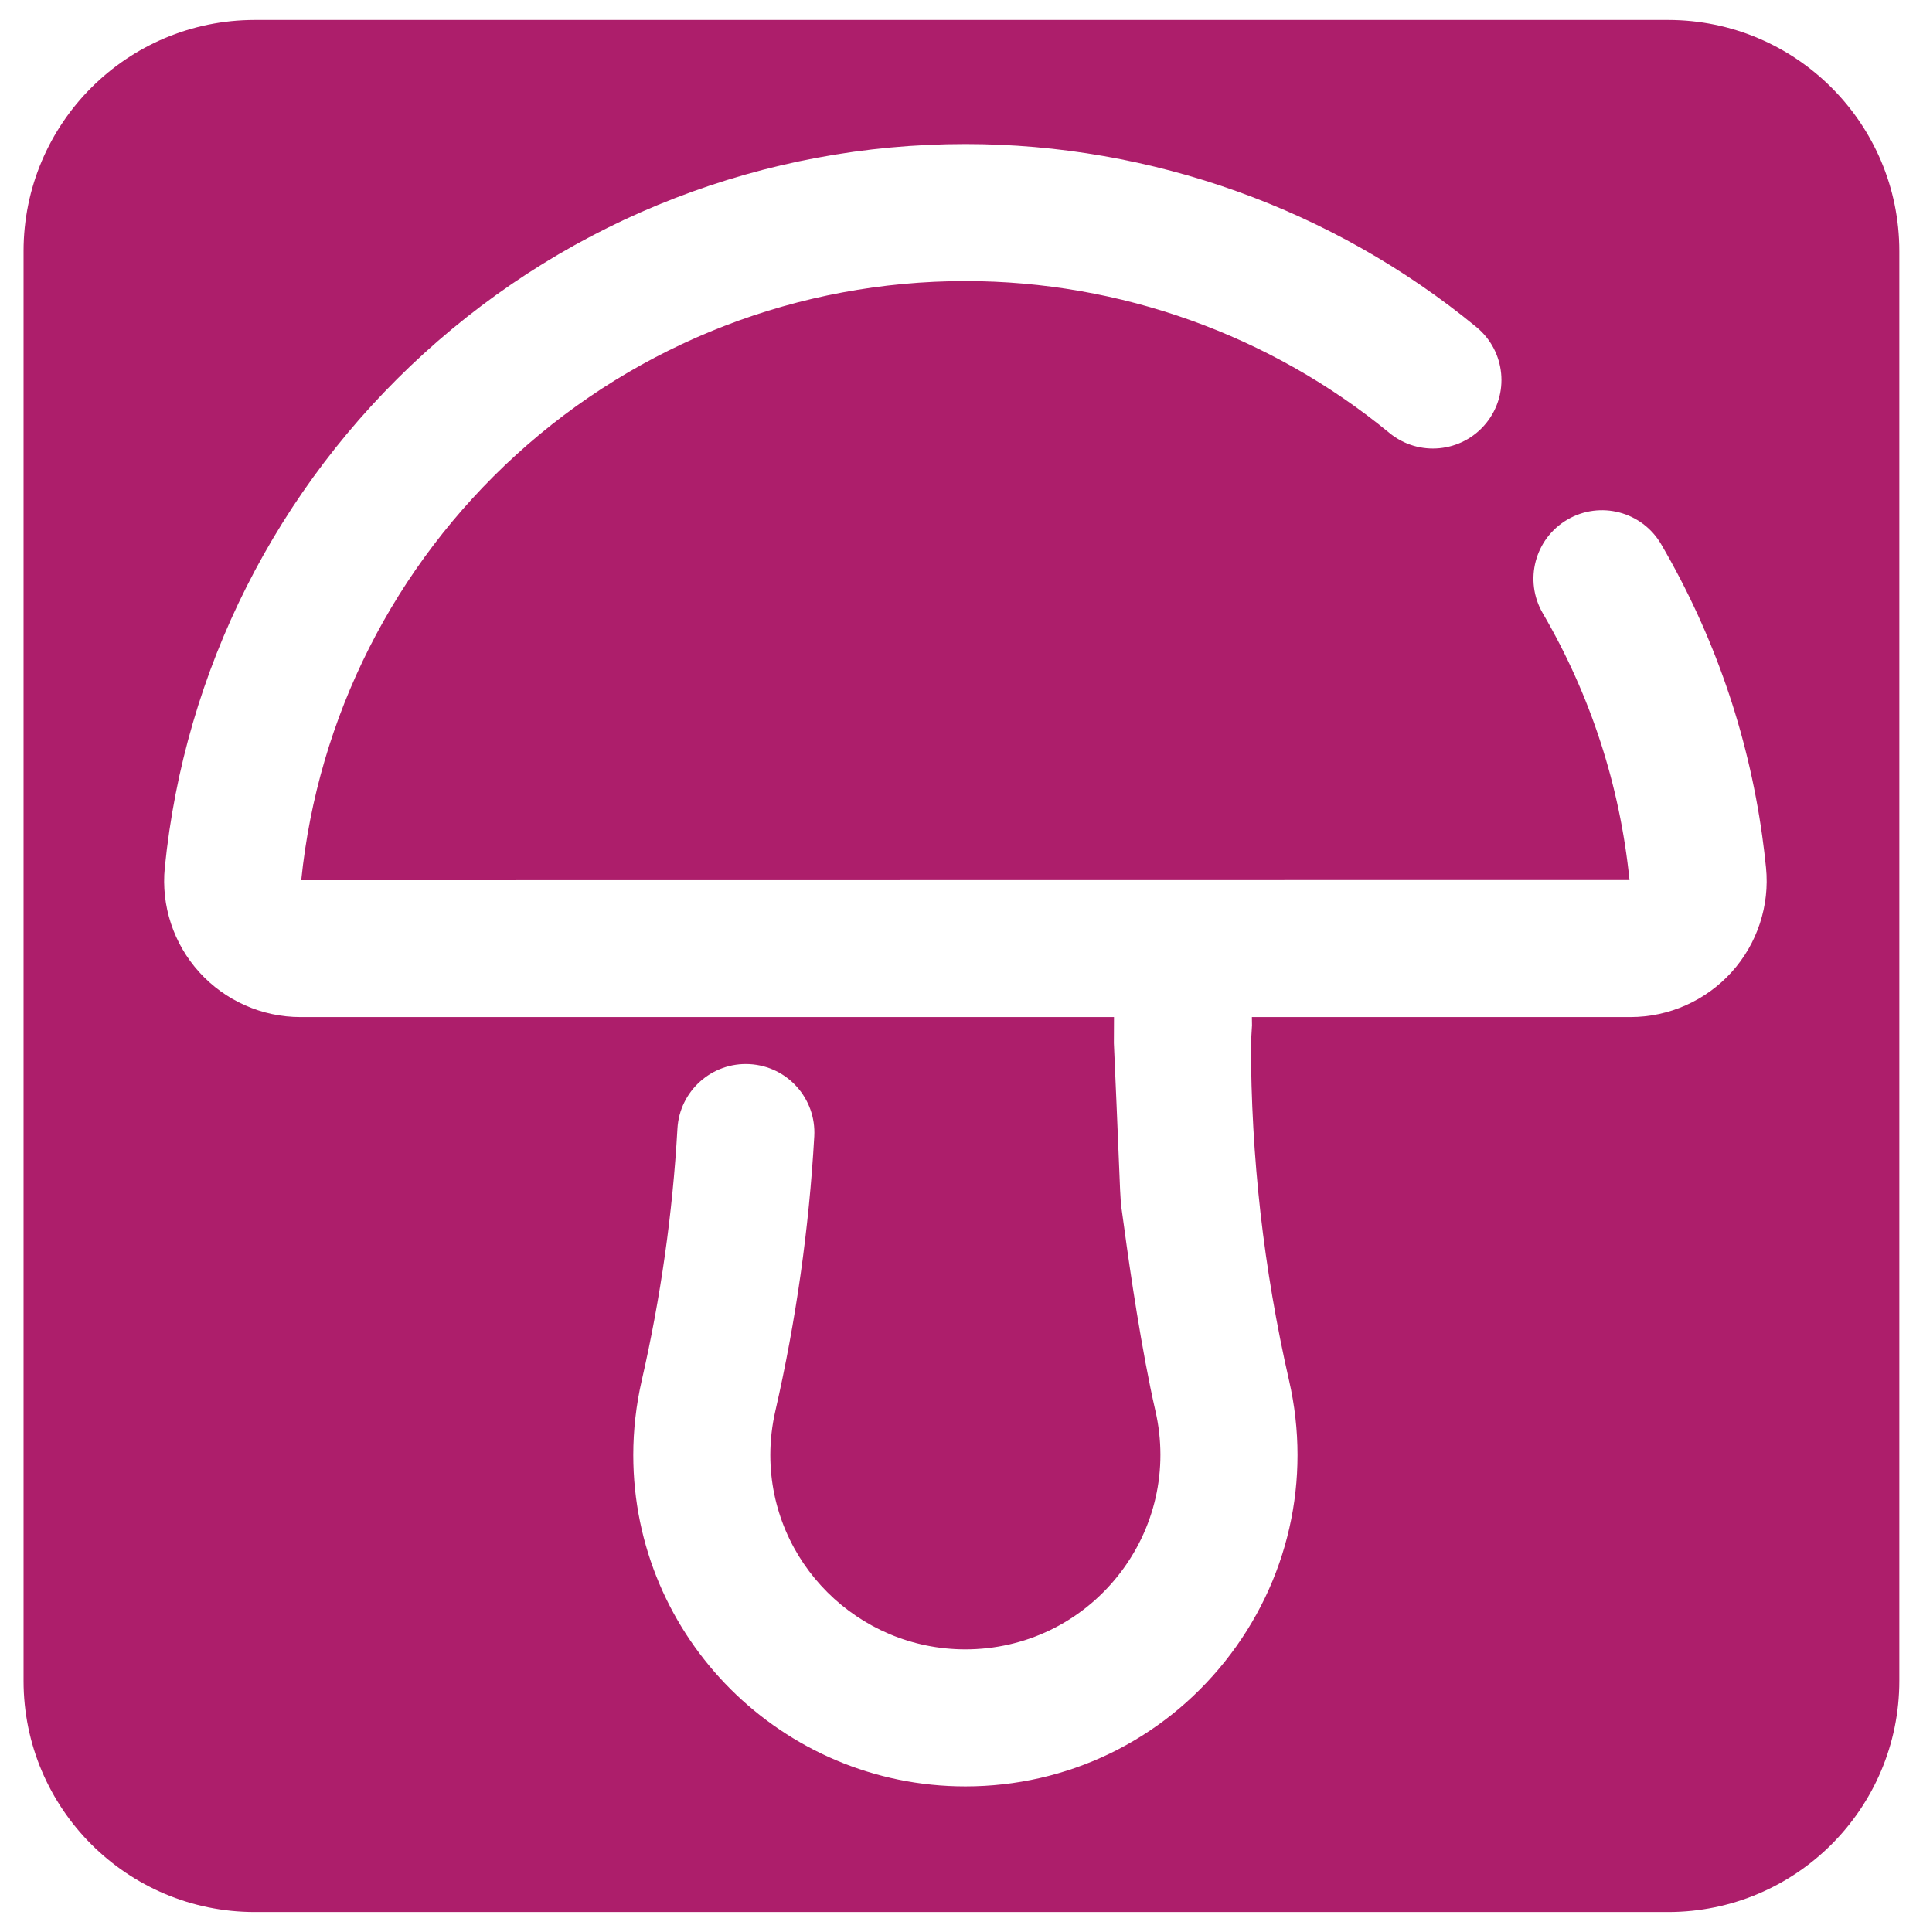
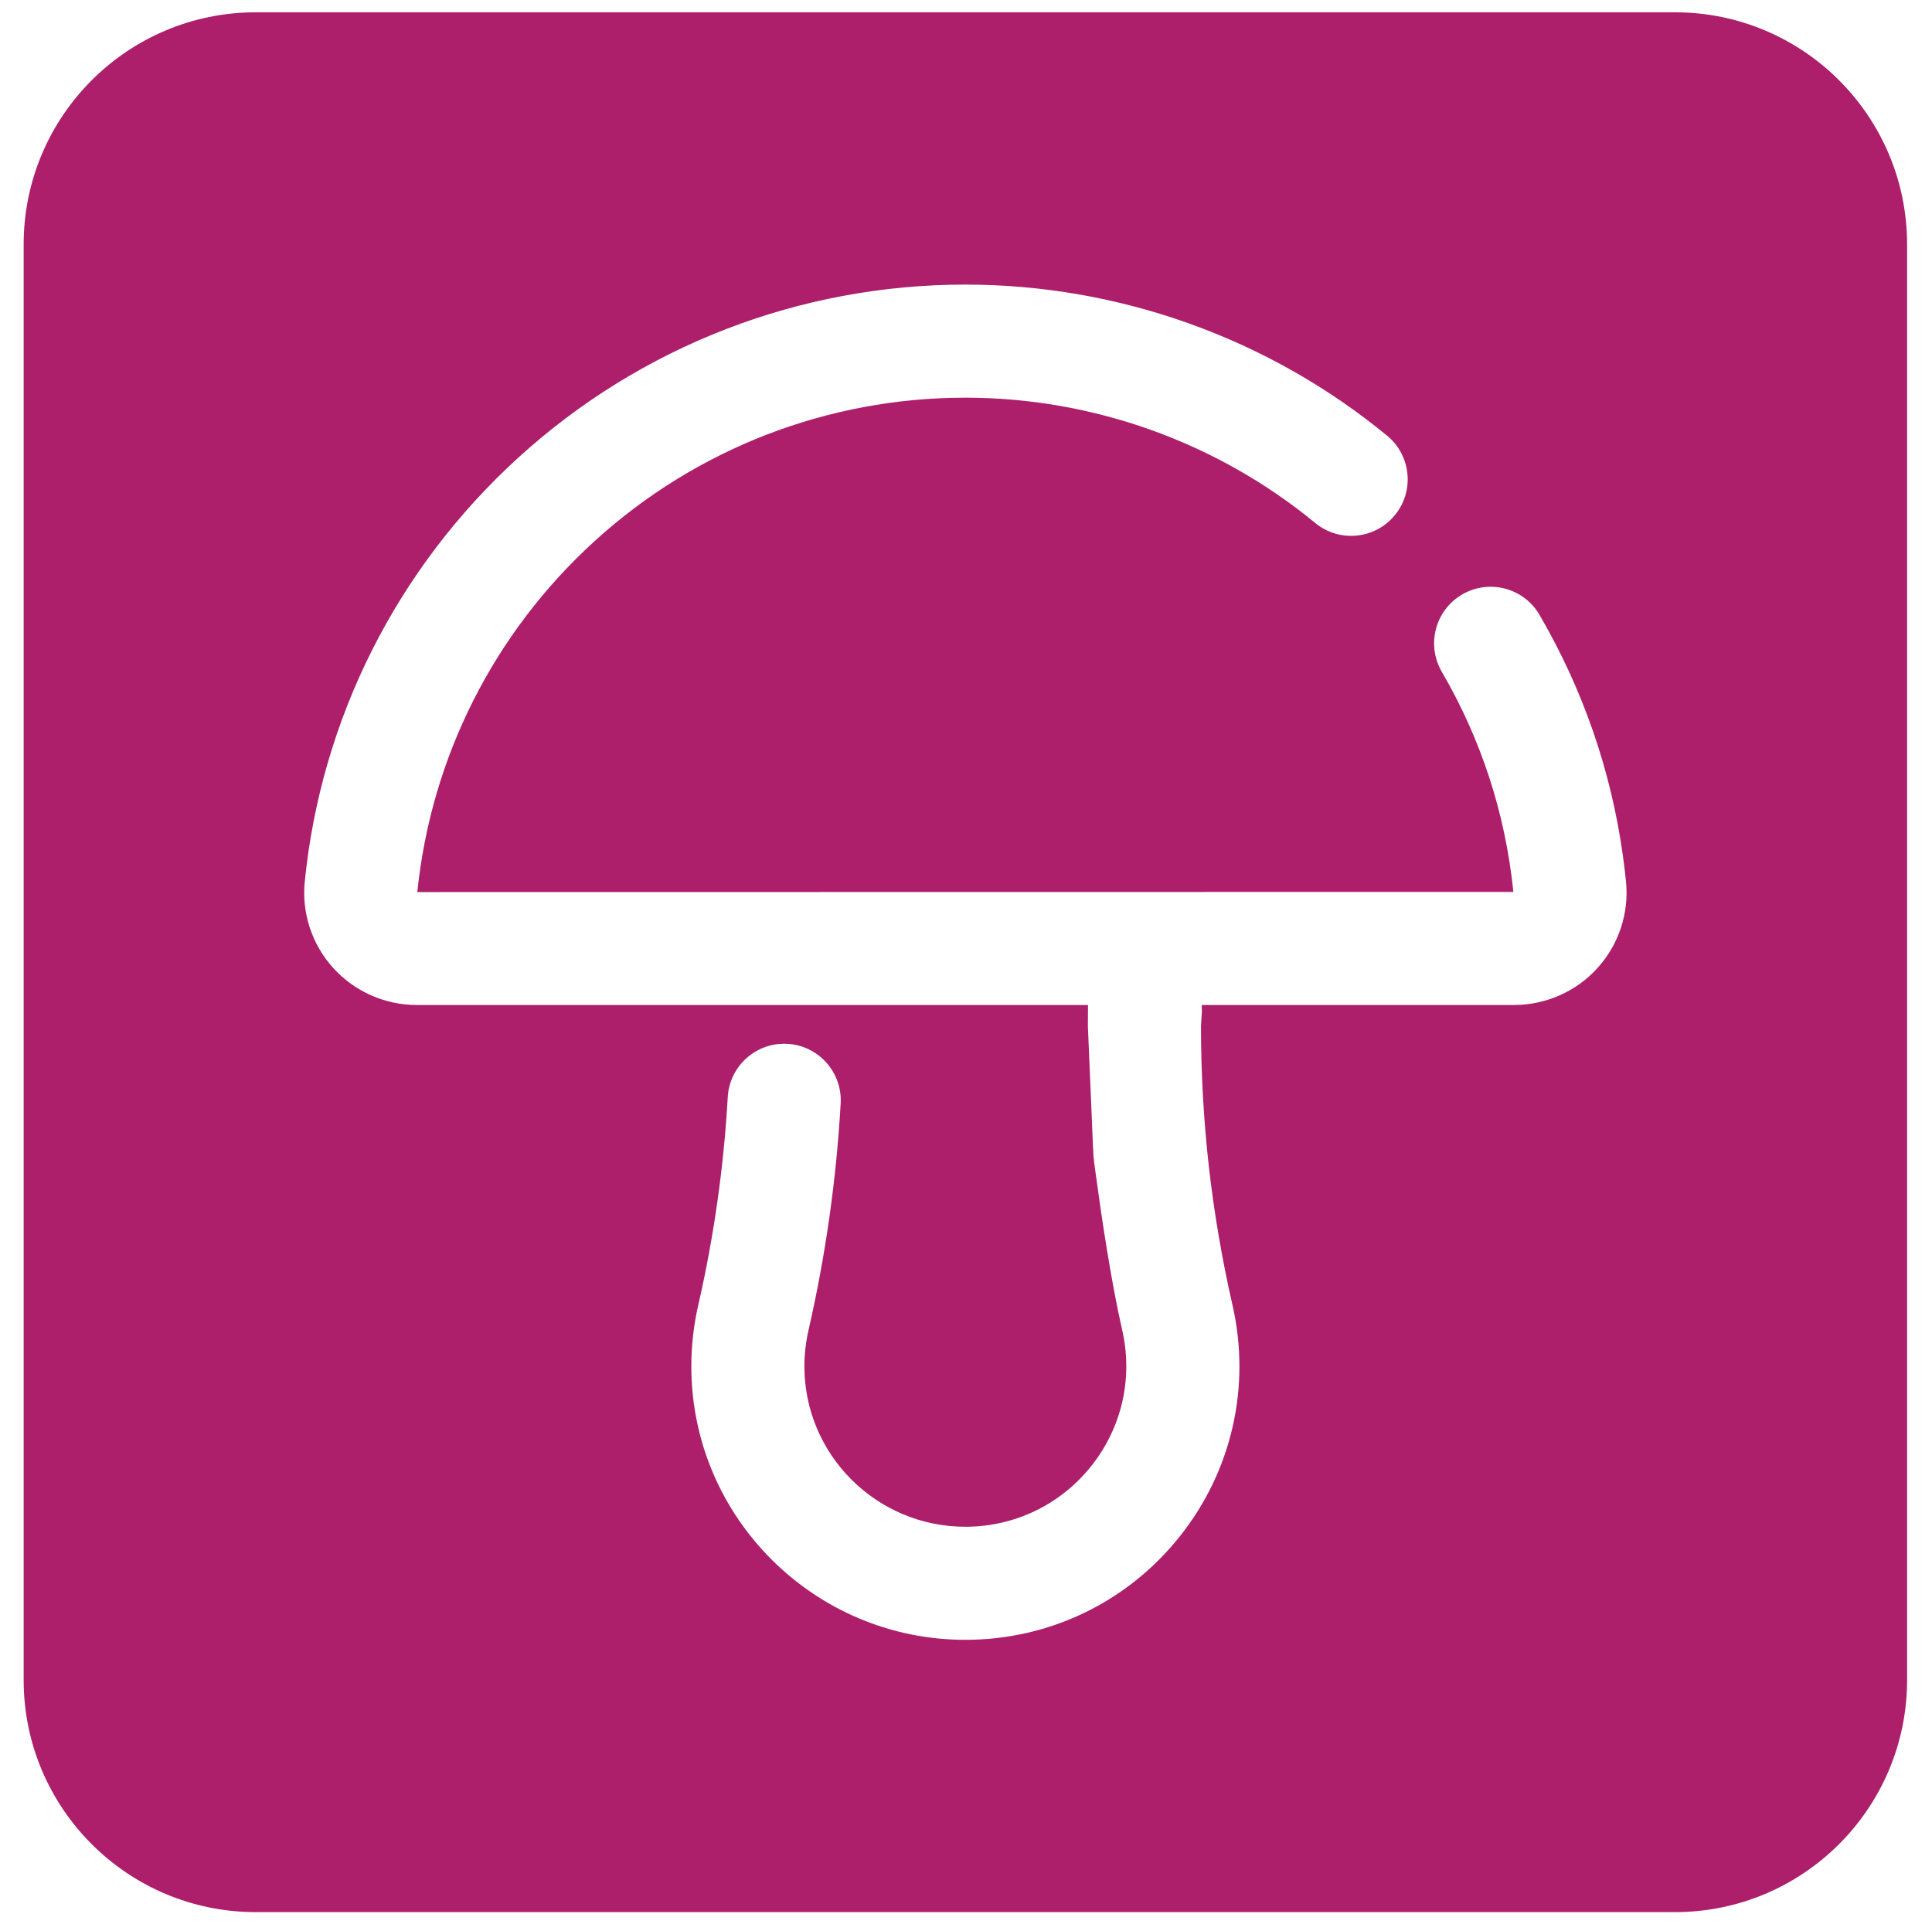
- <svg xmlns="http://www.w3.org/2000/svg" fill="#000000" version="1.1" id="Layer_1" viewBox="0 0 249.453 250.671">
-   <g transform="matrix(1, 0, 0, 1, -195.1177, -18.4955)">
+ <svg xmlns="http://www.w3.org/2000/svg" fill="#000000" version="1.1" id="Layer_1" viewBox="0 0 249.614 248.587">
+   <g transform="matrix(1, 0, 0, 1, -195.1177, -19.4955)">
    <g>
      <g>
        <rect x="198.174" y="21.085" width="243.34" height="245.491" rx="30" ry="30" style="fill: rgb(173, 30, 107);" />
-         <g transform="matrix(1, 0, 0, 1, 0.51384, 1.398508)">
-           <path d="M 423.705 129.676 C 423.567 128.29 423.401 126.911 423.21 125.538 C 421.34 112.154 416.94 99.448 410.107 87.714 C 407.636 83.472 402.194 82.034 397.951 84.506 C 393.709 86.976 392.273 92.419 394.743 96.661 C 400.96 107.336 404.745 118.983 405.998 131.28 L 233.684 131.303 C 235.84 110.114 245.737 90.516 261.566 76.107 C 277.535 61.571 298.233 53.565 319.846 53.565 C 339.877 53.565 359.409 60.562 374.844 73.267 C 378.632 76.385 384.236 75.845 387.358 72.053 C 390.478 68.263 389.935 62.66 386.144 59.54 C 367.535 44.222 343.991 35.785 319.846 35.785 C 293.796 35.785 268.849 45.435 249.598 62.958 C 230.481 80.361 218.543 104.055 215.983 129.677 C 215.49 134.608 217.12 139.549 220.453 143.231 C 223.804 146.935 228.591 149.059 233.586 149.059 L 328.522 149.059 L 365.671 149.059 L 406.105 149.059 C 411.1 149.059 415.887 146.935 419.237 143.231 C 422.57 139.548 424.199 134.607 423.705 129.676 Z" style="stroke-width: 3px; stroke-opacity: 0.75; fill: rgb(255, 255, 255);" />
-           <path d="M 356.987 147.391 L 357.024 150.135 L 356.887 152.44 C 356.887 159.768 357.304 167.177 358.123 174.456 C 358.948 181.737 360.196 189.052 361.829 196.198 C 364.772 209.051 361.747 222.336 353.529 232.648 C 345.309 242.962 333.031 248.877 319.844 248.877 C 296.087 248.877 276.759 229.59 276.759 205.881 C 276.759 202.642 277.13 199.382 277.86 196.196 C 280.309 185.499 281.867 174.512 282.487 163.538 C 282.764 158.636 286.964 154.889 291.865 155.165 C 296.767 155.442 300.515 159.641 300.238 164.543 C 299.56 176.512 297.862 188.497 295.189 200.167 C 294.756 202.054 294.537 203.976 294.537 205.881 C 294.537 219.785 305.889 231.098 319.843 231.098 C 327.586 231.098 334.796 227.624 339.624 221.566 C 344.449 215.511 346.226 207.71 344.496 200.162 C 342.715 192.371 341.181 181.875 340.454 176.452 C 339.727 171.029 340.186 176.645 339.105 152.439 L 339.129 147.448" style="stroke-width: 3px; stroke-opacity: 0.75; fill: rgb(255, 255, 255);" />
+         <g transform="matrix(1, 0, 0, 1, 18.52247, 20.48551)">
+           <path d="M 386.675 112.945 C 386.561 111.806 386.425 110.673 386.268 109.544 C 384.731 98.545 381.115 88.104 375.5 78.461 C 373.469 74.974 368.997 73.793 365.51 75.824 C 362.024 77.854 360.844 82.327 362.873 85.813 C 367.983 94.586 371.093 104.158 372.123 114.263 L 230.514 114.282 C 232.286 96.869 240.42 80.763 253.428 68.922 C 266.551 56.976 283.561 50.397 301.323 50.397 C 317.784 50.397 333.836 56.147 346.52 66.588 C 349.633 69.15 354.239 68.707 356.804 65.59 C 359.368 62.476 358.922 57.871 355.807 55.307 C 340.514 42.719 321.165 35.785 301.323 35.785 C 279.915 35.785 259.413 43.715 243.593 58.116 C 227.882 72.418 218.071 91.89 215.968 112.946 C 215.562 116.998 216.902 121.059 219.641 124.085 C 222.395 127.129 226.329 128.874 230.434 128.874 L 308.453 128.874 L 338.982 128.874 L 372.211 128.874 C 376.316 128.874 380.25 127.129 383.003 124.085 C 385.742 121.058 387.081 116.997 386.675 112.945 Z" style="stroke-width: 3px; stroke-opacity: 0.75; fill: rgb(255, 255, 255);" />
+           <path d="M 331.845 127.503 L 331.876 129.758 L 331.763 131.653 C 331.763 137.675 332.106 143.764 332.779 149.746 C 333.457 155.729 334.483 161.741 335.825 167.613 C 338.243 178.176 335.757 189.094 329.004 197.568 C 322.248 206.044 312.158 210.905 301.321 210.905 C 281.797 210.905 265.914 195.055 265.914 175.571 C 265.914 172.909 266.218 170.23 266.818 167.612 C 268.831 158.821 270.111 149.792 270.621 140.773 C 270.849 136.745 274.3 133.665 278.328 133.892 C 282.356 134.12 285.436 137.57 285.209 141.599 C 284.652 151.435 283.256 161.284 281.059 170.875 C 280.704 172.426 280.524 174.005 280.524 175.571 C 280.524 186.997 289.853 196.294 301.32 196.294 C 307.683 196.294 313.609 193.439 317.576 188.461 C 321.542 183.485 323.002 177.074 321.58 170.871 C 320.117 164.468 318.856 155.842 318.258 151.386 C 317.661 146.929 318.038 151.544 317.15 131.652 L 317.17 127.55" style="stroke-width: 3px; stroke-opacity: 0.75; fill: rgb(255, 255, 255);" />
        </g>
      </g>
    </g>
    <g transform="matrix(1, 0, 0, 1, 2.030984, -26)">
      <g />
    </g>
  </g>
</svg>
